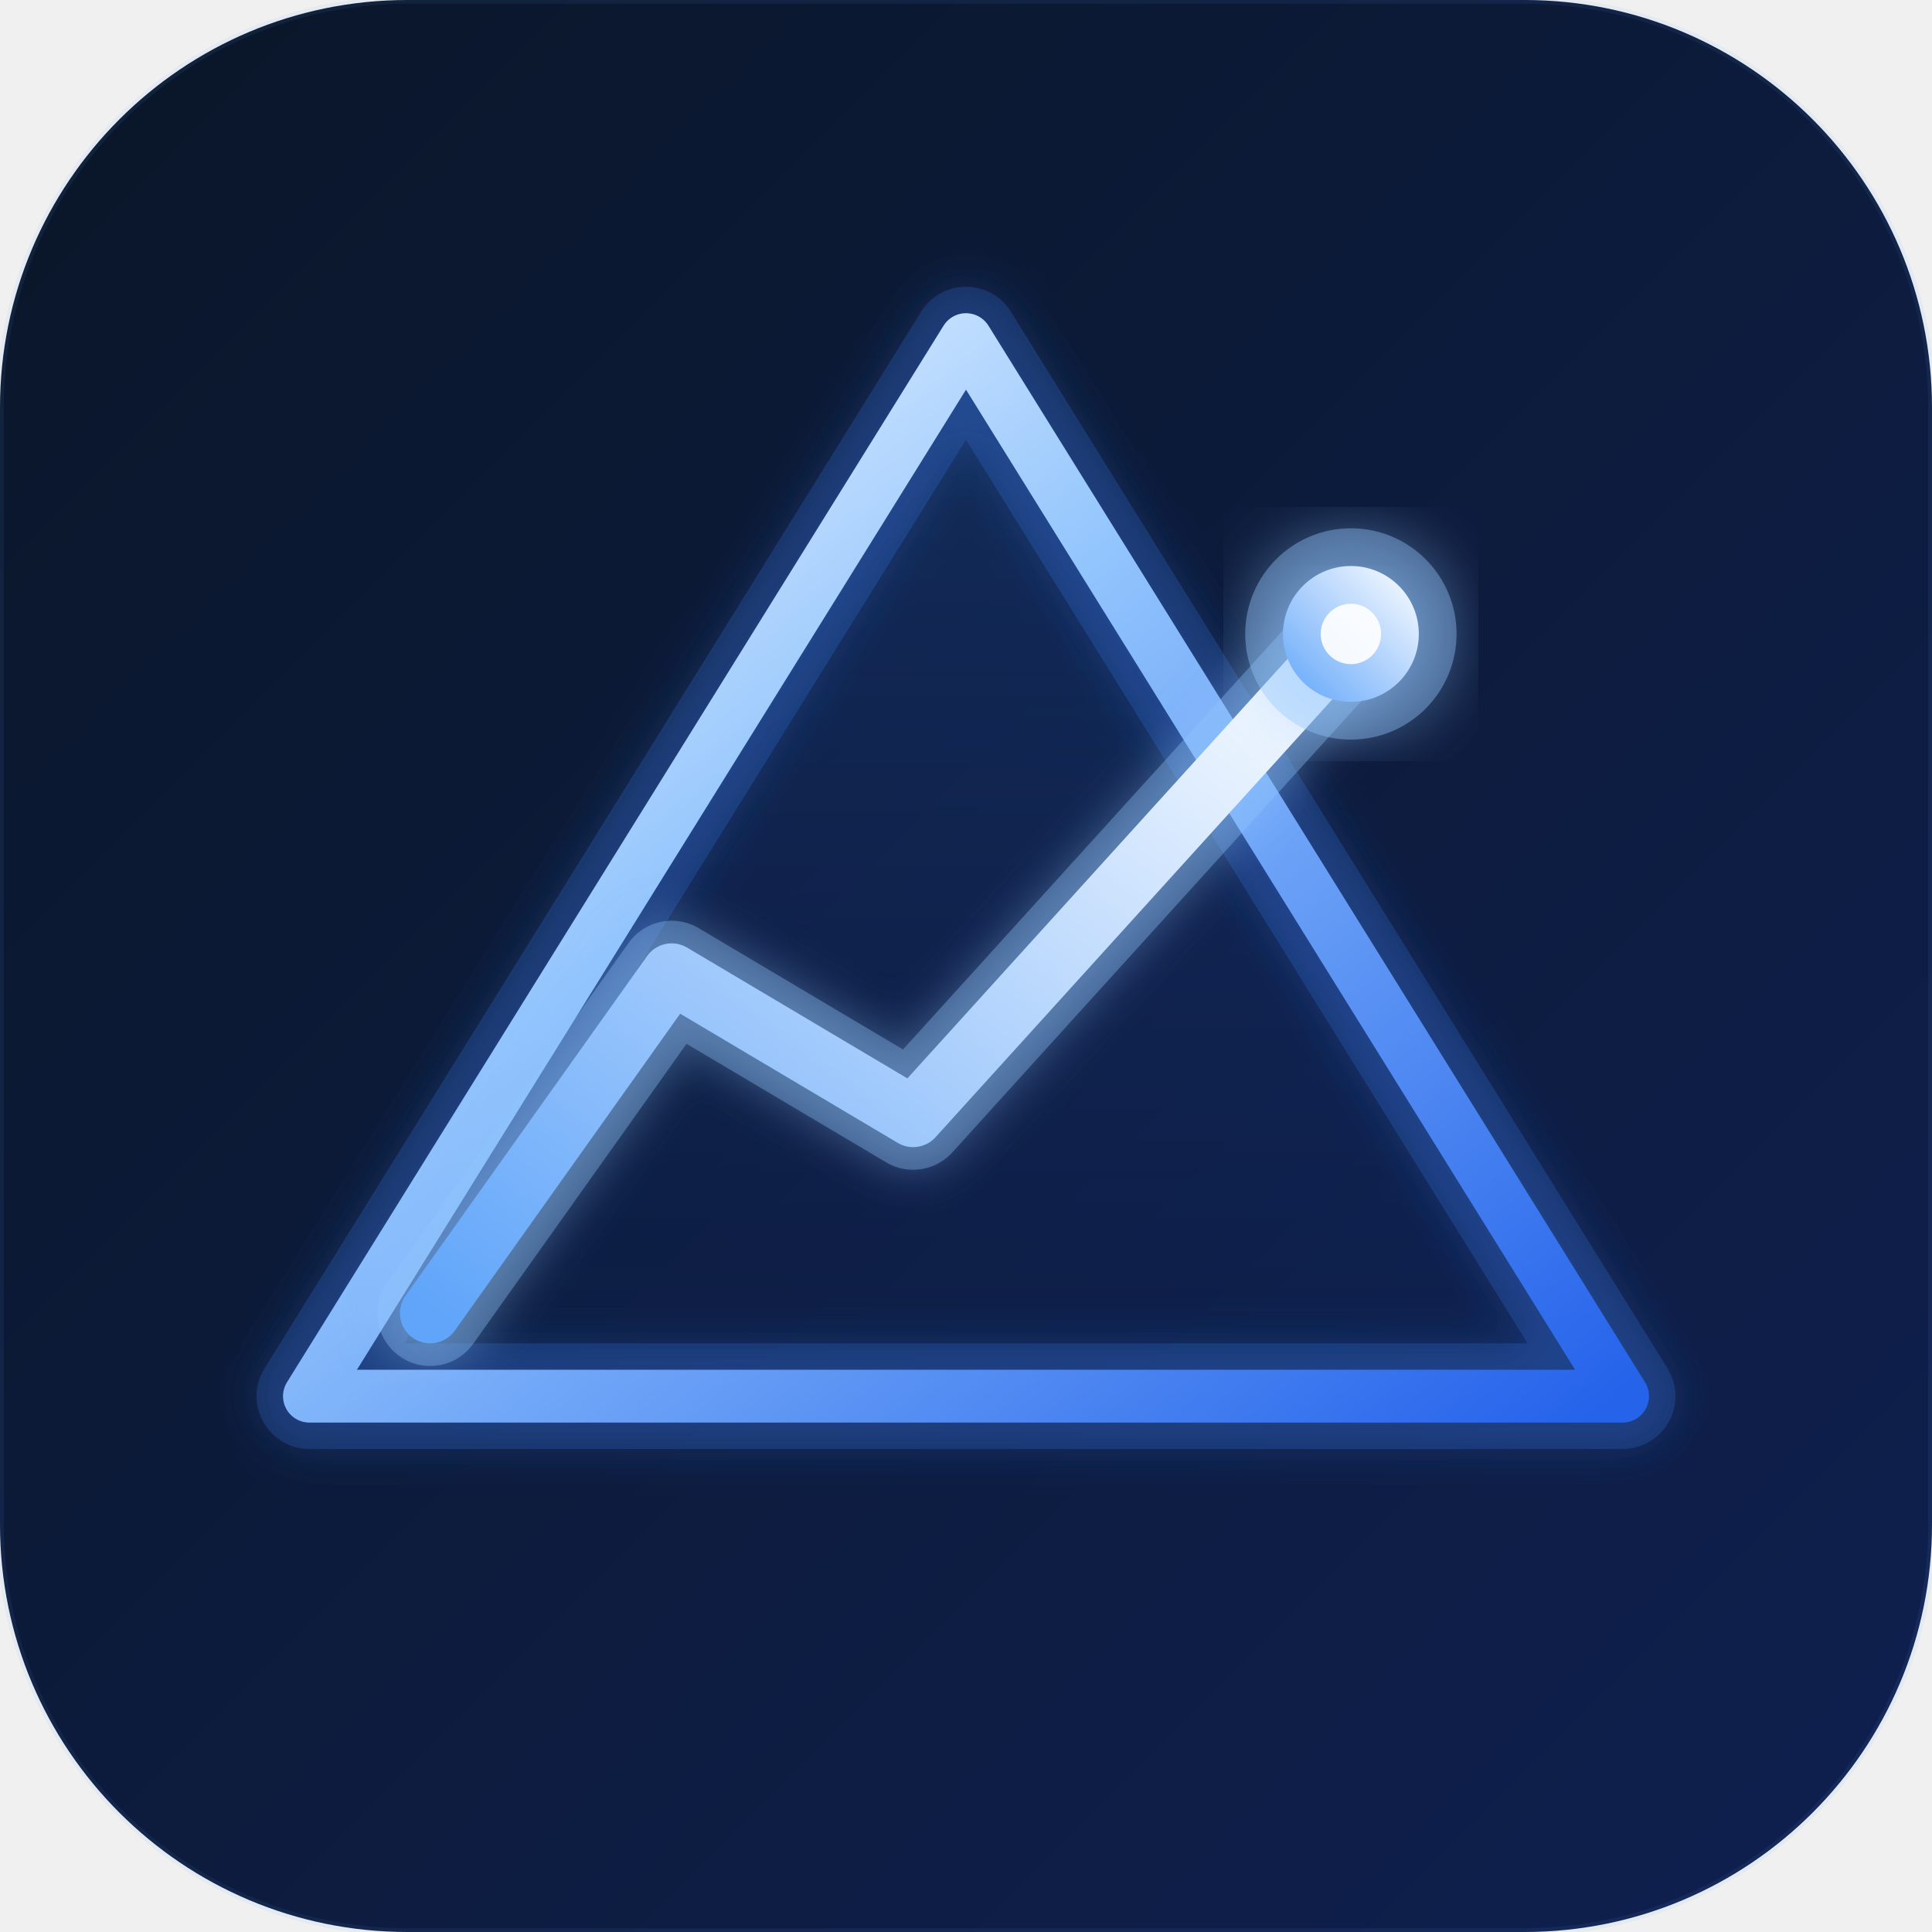
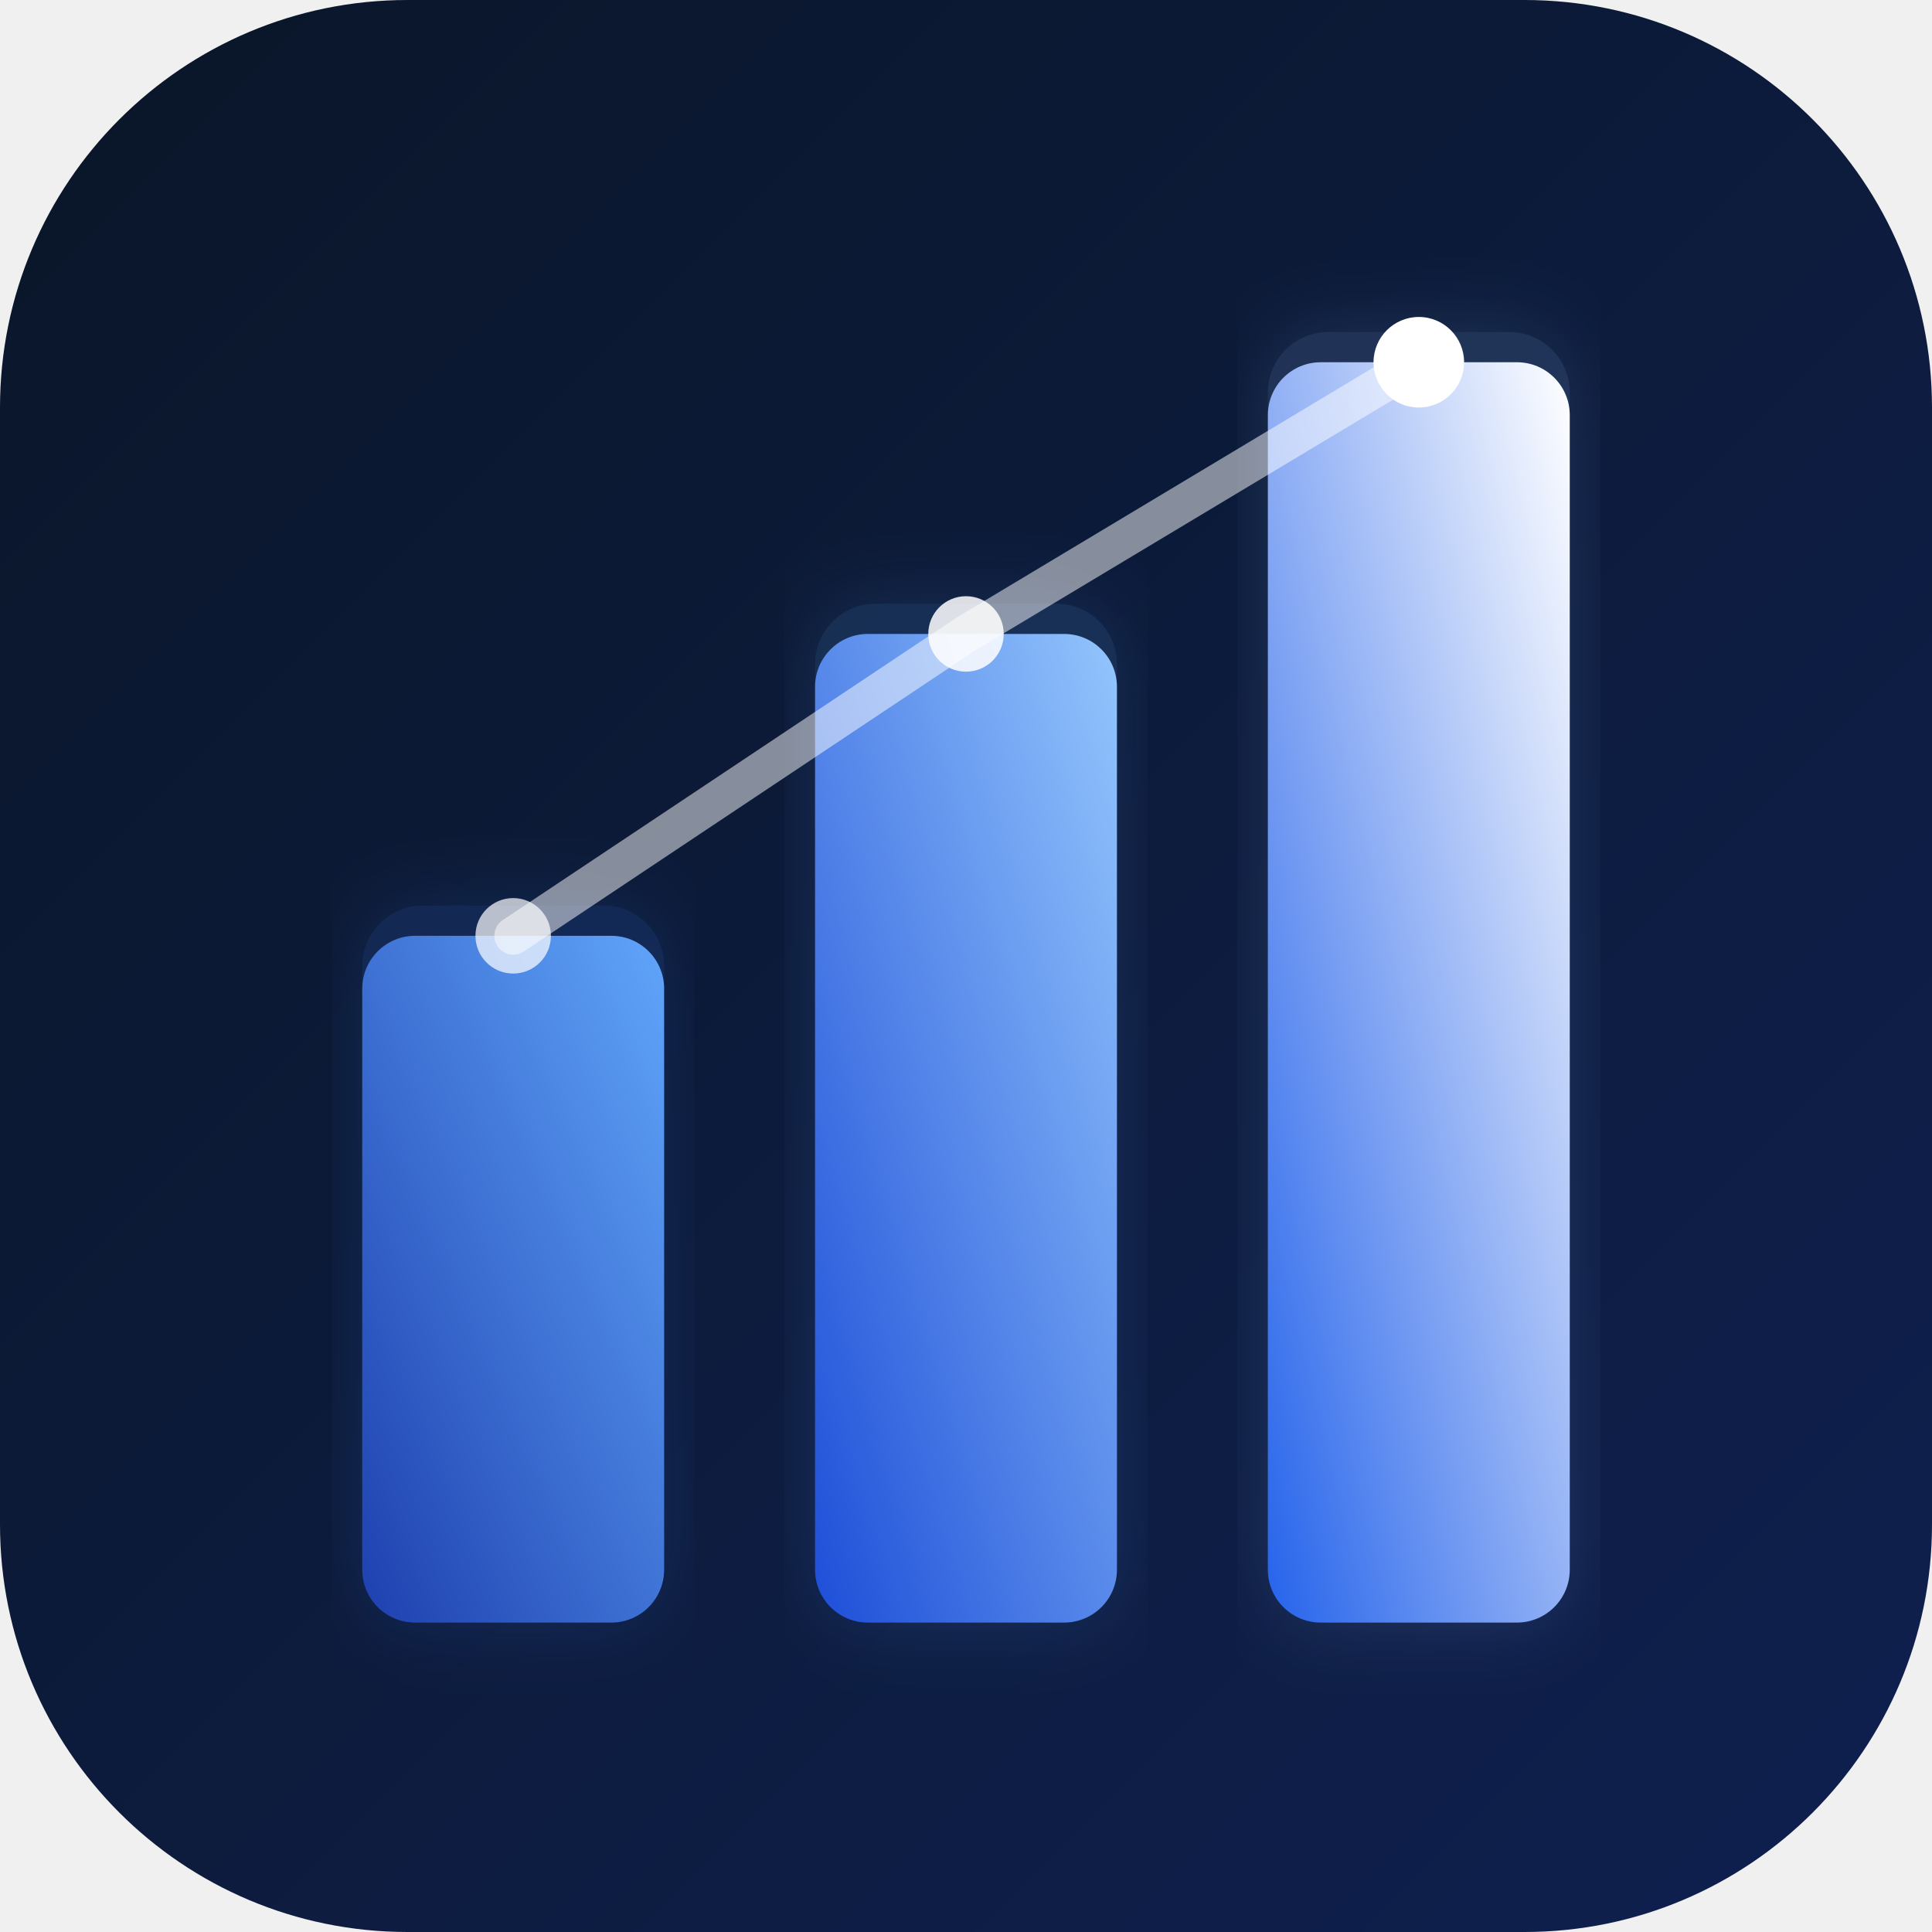
<svg xmlns="http://www.w3.org/2000/svg" viewBox="0 0 512 512" fill="none">
  <defs>
    <linearGradient id="bg" x1="0%" y1="0%" x2="100%" y2="100%">
      <stop offset="0%" stop-color="#0a1628" />
      <stop offset="100%" stop-color="#0f2050" />
    </linearGradient>
-     <linearGradient id="stroke" x1="0%" y1="0%" x2="100%" y2="100%">
-       <stop offset="0%" stop-color="#ffffff" />
-       <stop offset="40%" stop-color="#93c5fd" />
-       <stop offset="100%" stop-color="#2563eb" />
-     </linearGradient>
-     <linearGradient id="trend" x1="0%" y1="100%" x2="100%" y2="0%">
-       <stop offset="0%" stop-color="#60a5fa" />
+     <linearGradient id="g1" x1="0%" y1="100%" x2="100%" y2="0%">
+       <stop offset="0%" stop-color="#2563eb" />
      <stop offset="100%" stop-color="#ffffff" />
    </linearGradient>
-     <linearGradient id="fill" x1="50%" y1="0%" x2="50%" y2="100%">
-       <stop offset="0%" stop-color="#3b82f6" stop-opacity="0.18" />
-       <stop offset="100%" stop-color="#1d4ed8" stop-opacity="0.04" />
+     <linearGradient id="g2" x1="0%" y1="100%" x2="100%" y2="0%">
+       <stop offset="0%" stop-color="#1d4ed8" />
+       <stop offset="100%" stop-color="#93c5fd" />
+     </linearGradient>
+     <linearGradient id="g3" x1="0%" y1="100%" x2="100%" y2="0%">
+       <stop offset="0%" stop-color="#1e40af" />
+       <stop offset="100%" stop-color="#60a5fa" />
    </linearGradient>
    <filter id="glow">
-       <feGaussianBlur stdDeviation="6" result="blur" />
-       <feMerge>
-         <feMergeNode in="blur" />
-         <feMergeNode in="SourceGraphic" />
-       </feMerge>
-     </filter>
-     <filter id="dotglow">
-       <feGaussianBlur stdDeviation="8" result="blur" />
+       <feGaussianBlur stdDeviation="10" result="blur" />
      <feMerge>
        <feMergeNode in="blur" />
        <feMergeNode in="SourceGraphic" />
      </feMerge>
    </filter>
  </defs>
  <rect width="512" height="512" rx="108" fill="url(#bg)" />
-   <rect width="512" height="512" rx="108" fill="none" stroke="rgba(96,165,250,0.08)" stroke-width="2" />
-   <polygon points="256,90 430,370 82,370" fill="url(#fill)" />
-   <polygon points="256,90 430,370 82,370" fill="none" stroke="rgba(59,130,246,0.2)" stroke-width="28" stroke-linejoin="round" filter="url(#glow)" />
-   <polygon points="256,90 430,370 82,370" fill="none" stroke="url(#stroke)" stroke-width="14" stroke-linejoin="round" />
-   <polyline points="114,348 178,258 242,296 358,168" stroke="rgba(147,197,253,0.35)" stroke-width="28" stroke-linecap="round" stroke-linejoin="round" filter="url(#glow)" />
-   <polyline points="114,348 178,258 242,296 358,168" stroke="url(#trend)" stroke-width="16" stroke-linecap="round" stroke-linejoin="round" />
-   <circle cx="358" cy="168" r="28" fill="rgba(147,197,253,0.4)" filter="url(#dotglow)" />
-   <circle cx="358" cy="168" r="18" fill="url(#trend)" />
-   <circle cx="358" cy="168" r="8" fill="white" opacity="0.9" />
+   <rect x="96" y="240" width="80" height="190" rx="16" fill="#3b82f6" opacity="0.15" filter="url(#glow)" />
+   <rect x="216" y="160" width="80" height="270" rx="16" fill="#60a5fa" opacity="0.15" filter="url(#glow)" />
+   <rect x="336" y="88" width="80" height="342" rx="16" fill="#93c5fd" opacity="0.15" filter="url(#glow)" />
+   <rect x="96" y="248" width="80" height="182" rx="14" fill="url(#g3)" />
+   <rect x="216" y="168" width="80" height="262" rx="14" fill="url(#g2)" />
+   <rect x="336" y="96" width="80" height="334" rx="14" fill="url(#g1)" />
+   <polyline points="136,248 256,168 376,96" stroke="white" stroke-width="10" stroke-linecap="round" stroke-linejoin="round" opacity="0.5" />
+   <circle cx="136" cy="248" r="10" fill="white" opacity="0.7" />
+   <circle cx="256" cy="168" r="10" fill="white" opacity="0.85" />
+   <circle cx="376" cy="96" r="12" fill="white" />
</svg>
